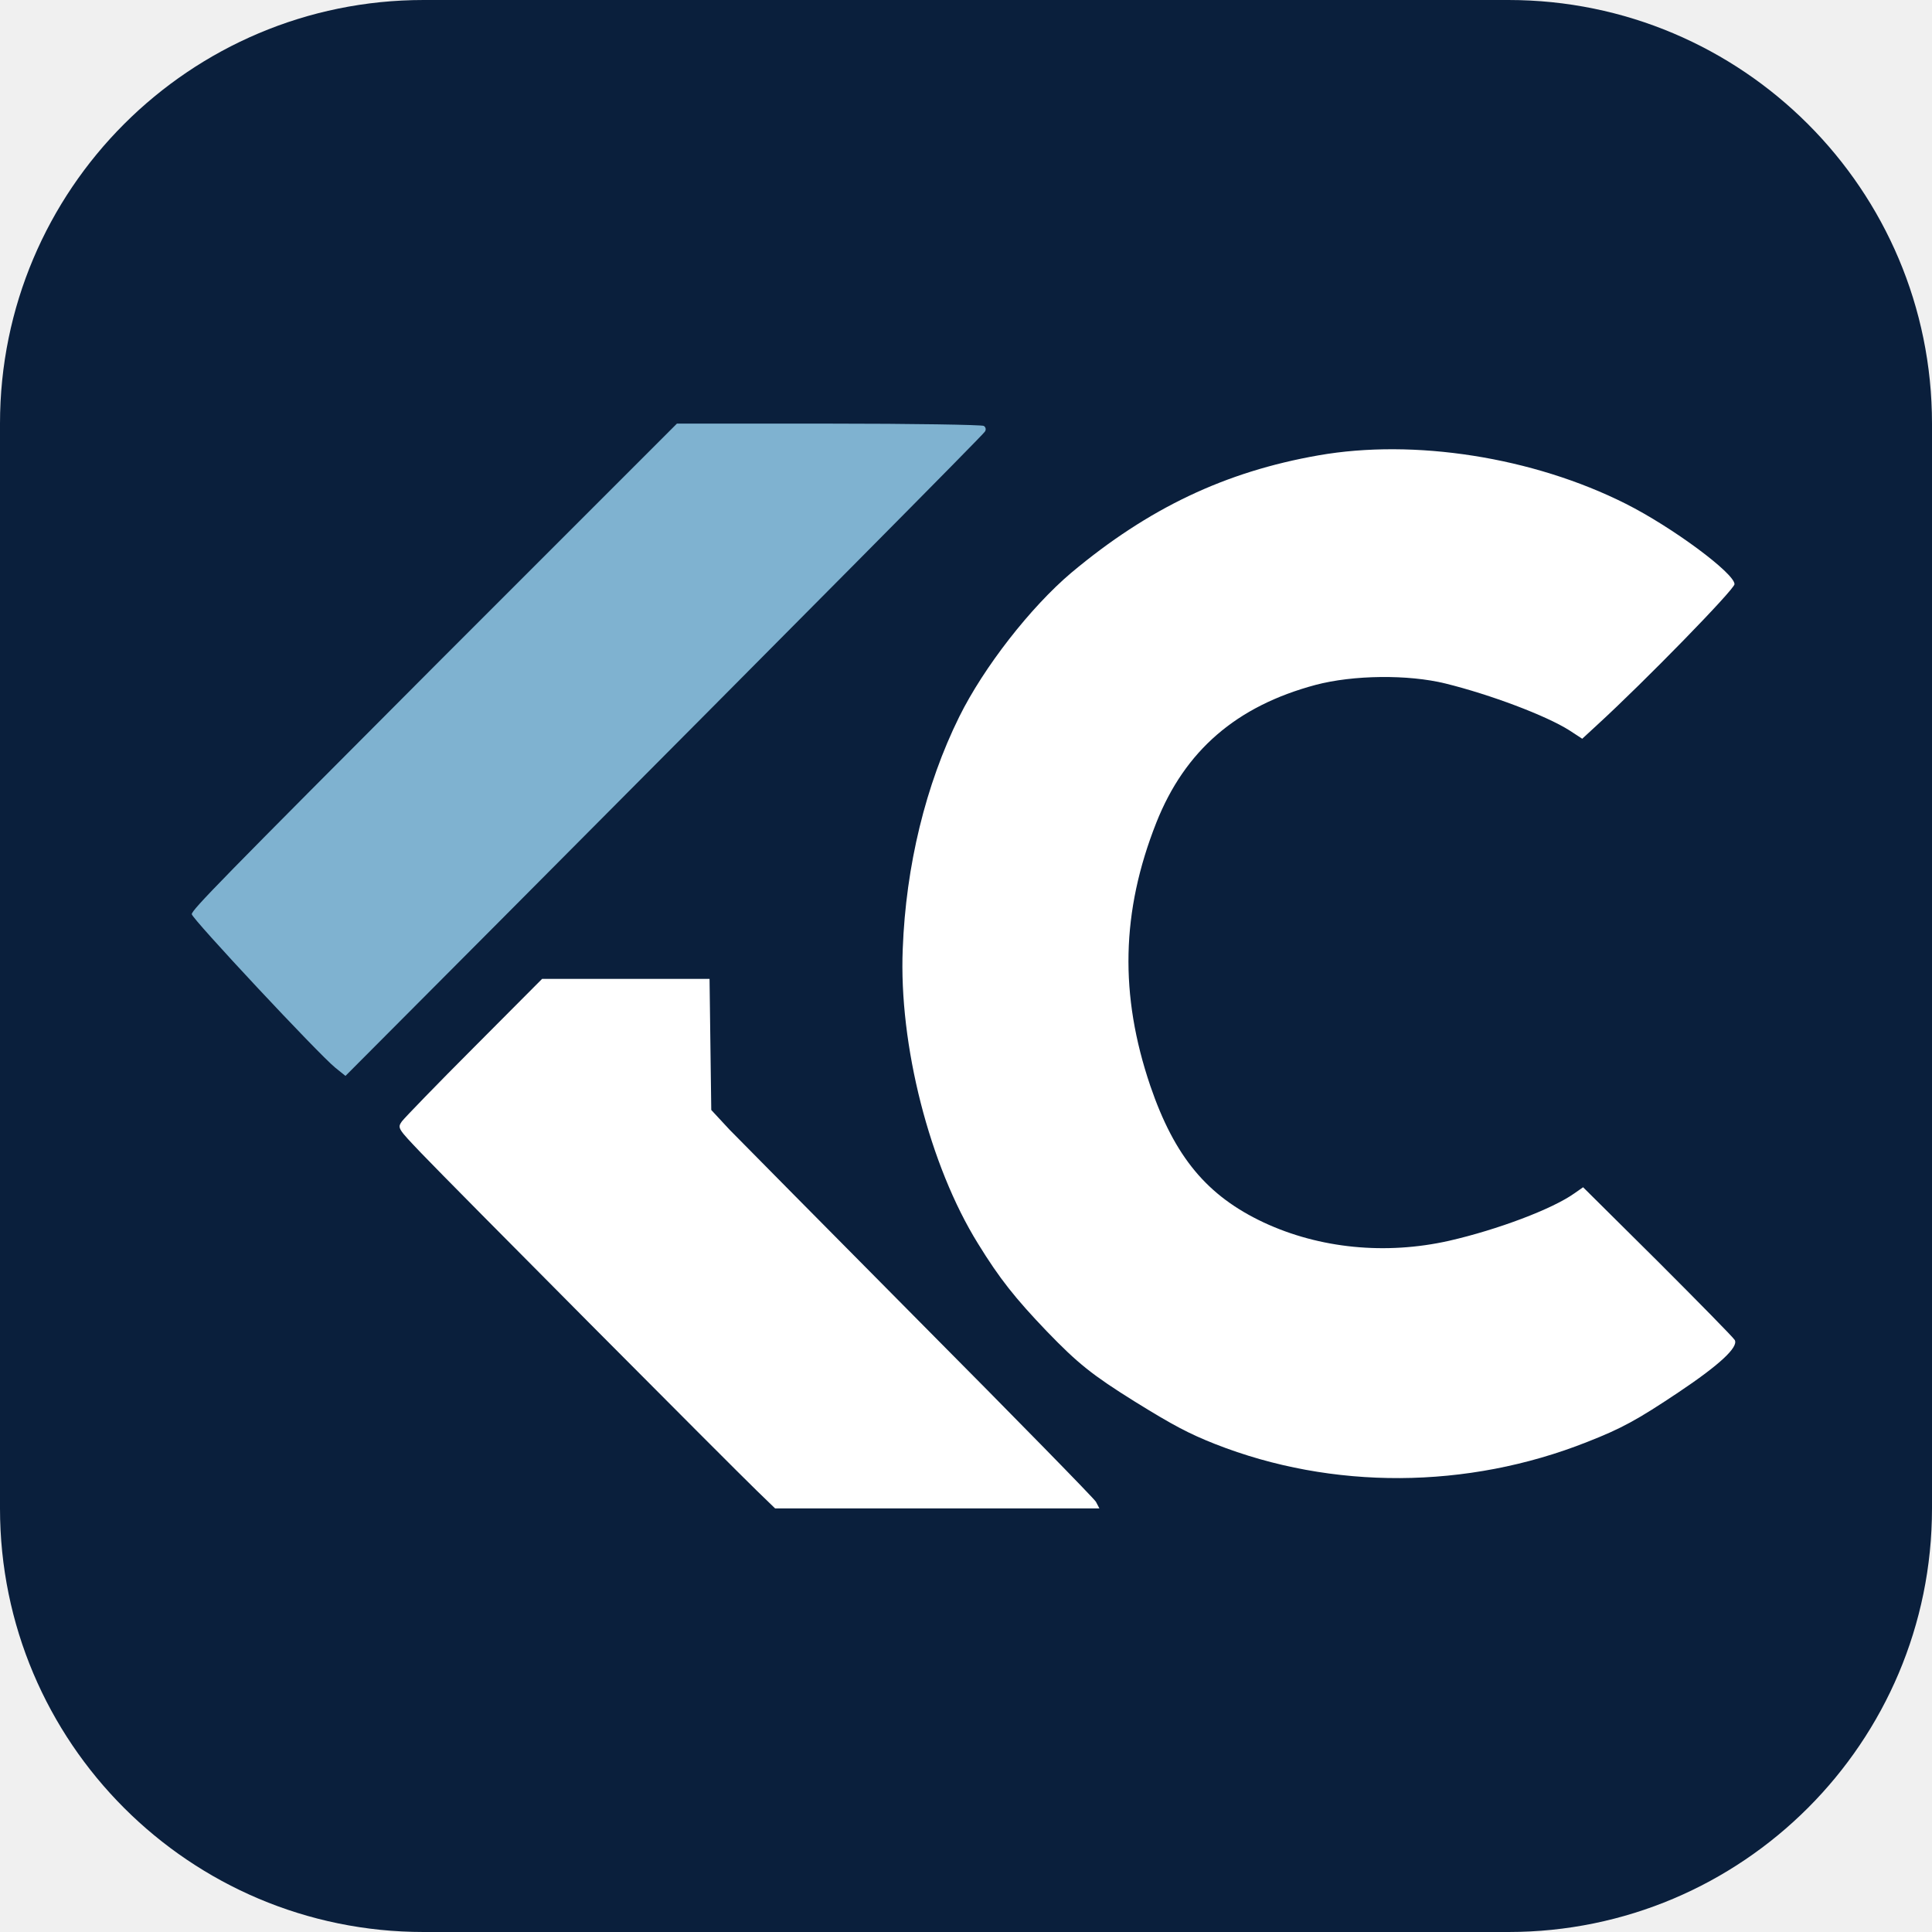
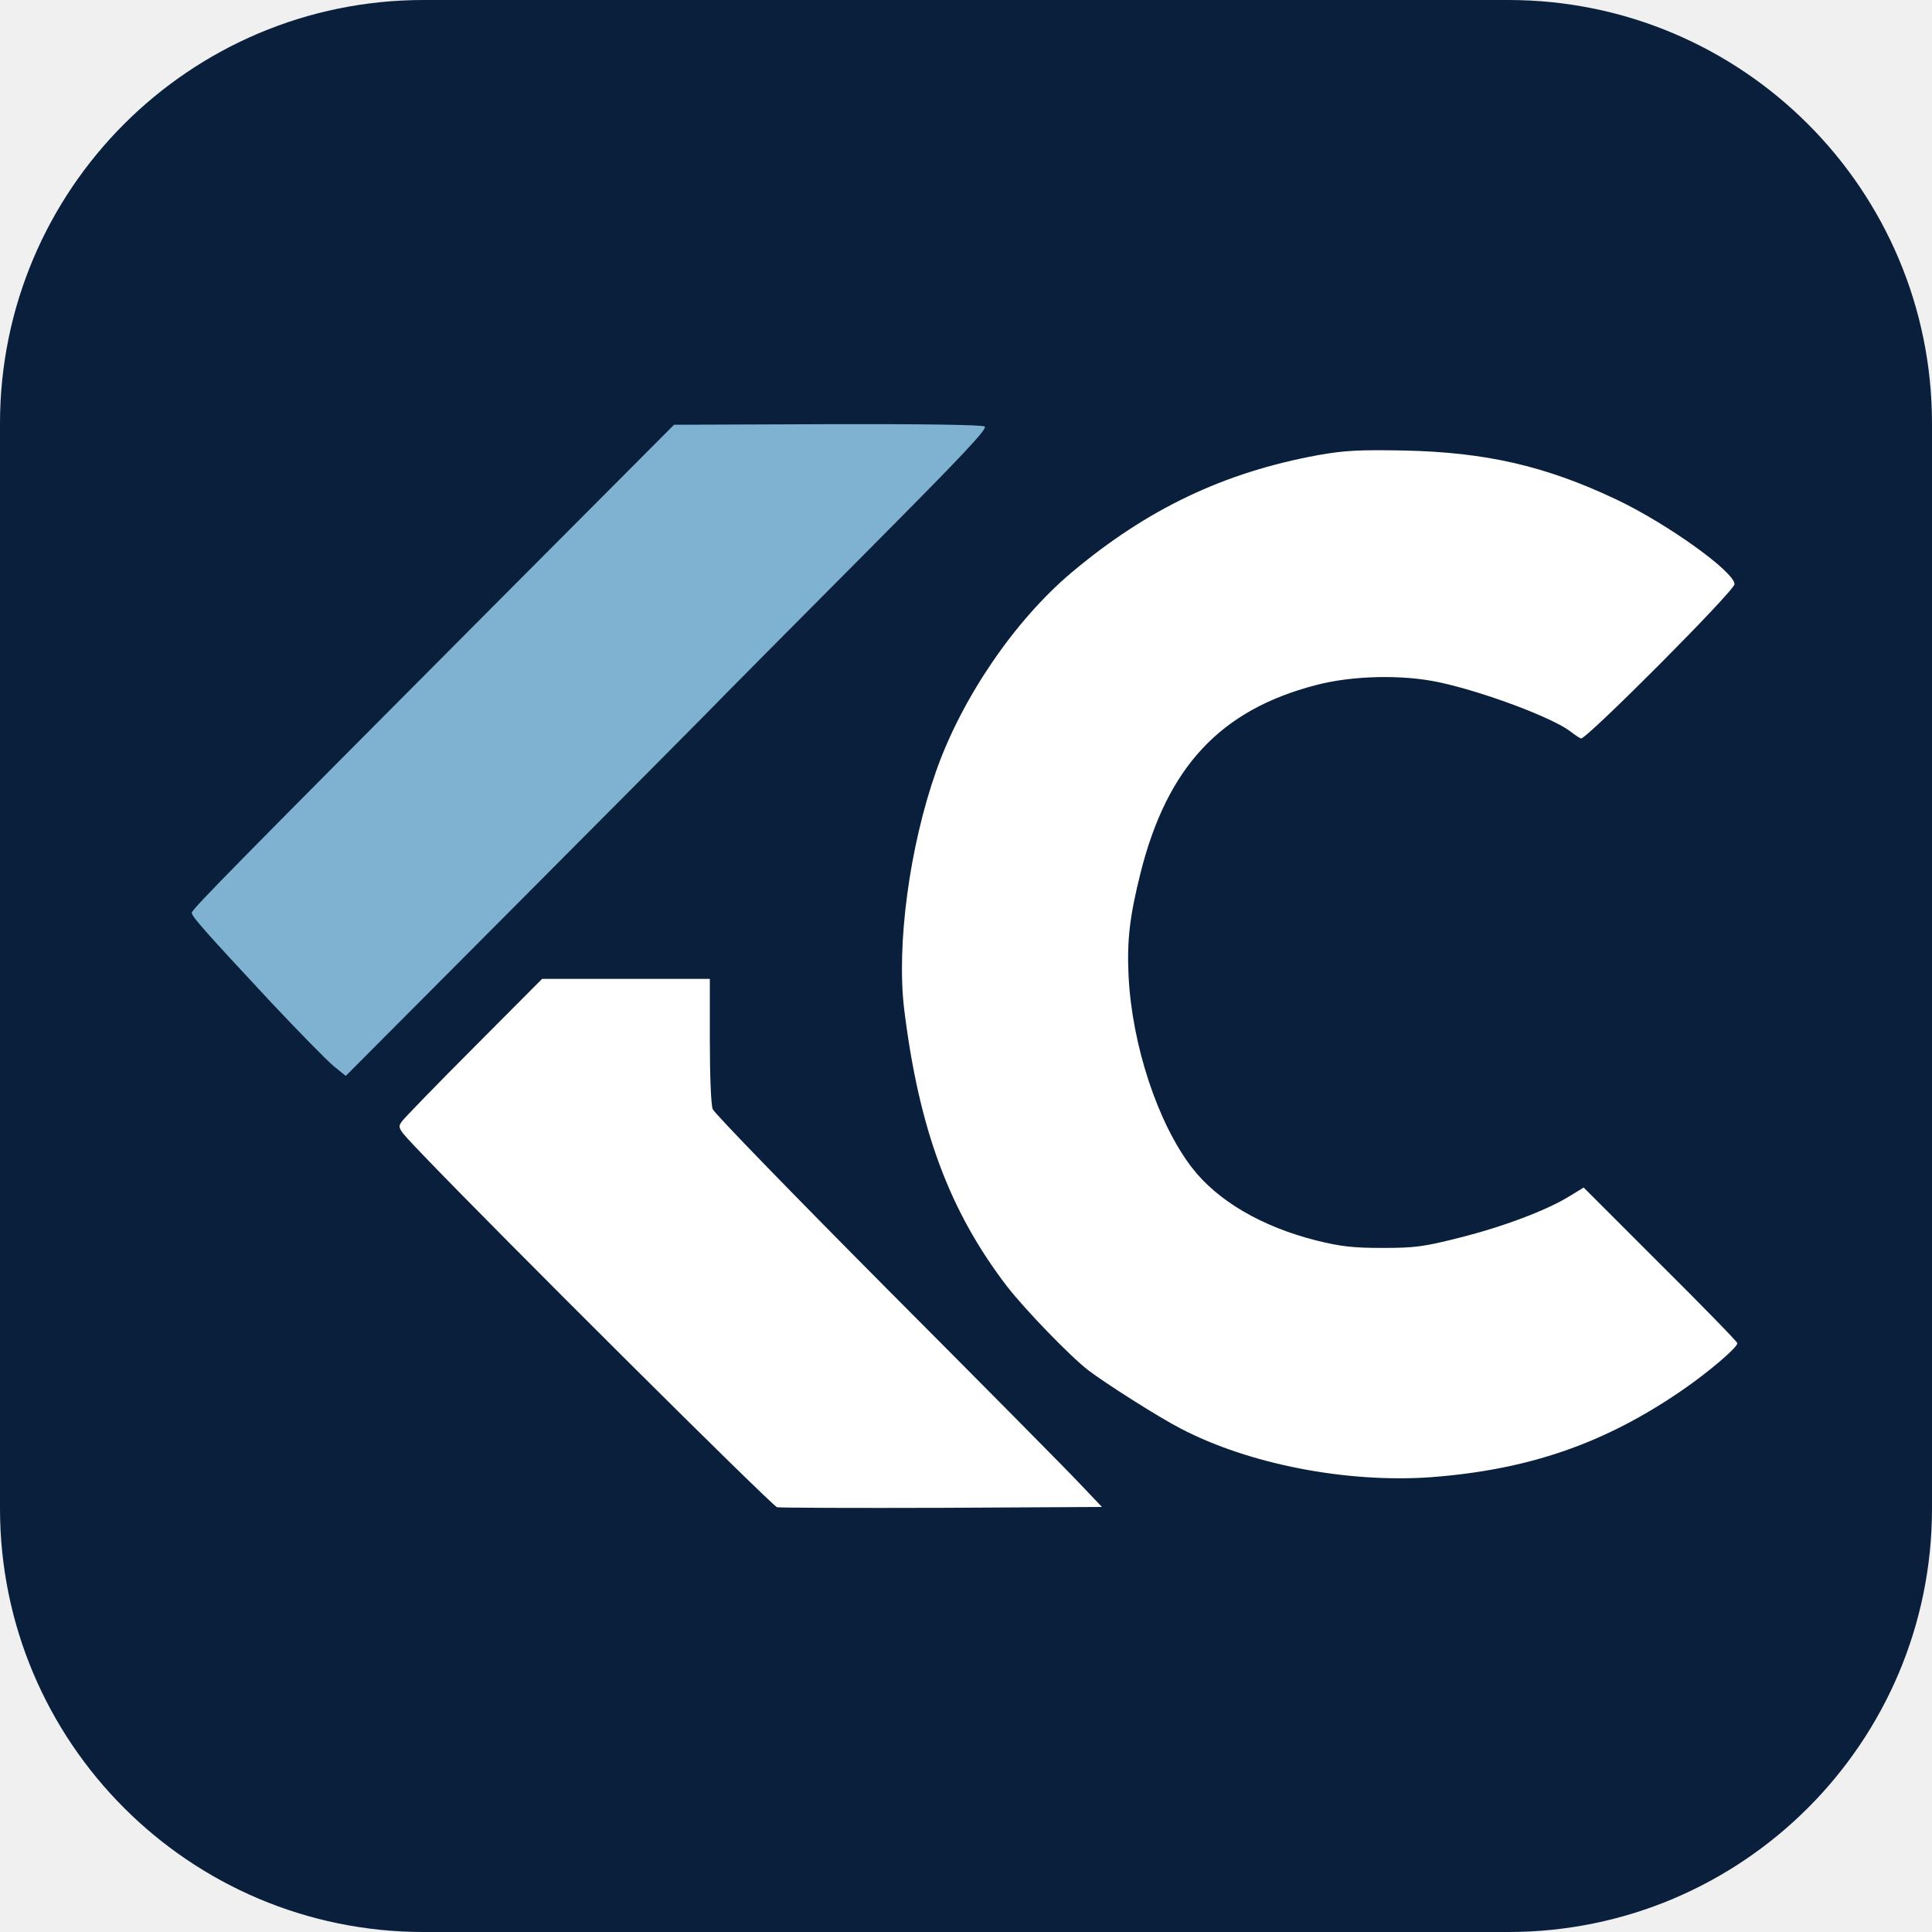
<svg xmlns="http://www.w3.org/2000/svg" width="675" height="675" viewBox="218 15 675 675" role="img" aria-label="K-CARE">
  <rect x="218" y="15" width="675" height="675" rx="148" fill="#0A1F3C" />
  <g transform="translate(0,712) scale(0.1,-0.1)">
-     <path fill="#FFFFFF" d="M6786 5379 c-325 -57 -593 -184 -863 -410 -142 -120 -306 -330 -392 -504 -117 -237 -186 -520 -197 -810 -14 -335 94 -758 263 -1030 75 -122 130 -191 240 -306 109 -113 159 -153 308 -246 134 -83 189 -112 280 -148 409 -161 881 -159 1300 7 120 47 175 77 320 174 142 95 209 157 196 182 -5 9 -127 133 -270 276 l-260 258 -30 -21 c-77 -55 -268 -127 -438 -166 -222 -50 -453 -27 -648 64 -198 93 -311 229 -396 477 -108 318 -102 609 21 920 100 252 280 407 556 481 132 35 324 37 454 5 158 -39 351 -112 432 -163 l46 -30 52 48 c165 151 480 474 480 492 0 38 -217 199 -380 281 -324 163 -739 228 -1074 169 z M3837 3312 c-130 -130 -244 -248 -253 -260 -16 -23 -14 -25 67 -110 105 -110 1086 -1096 1173 -1180 l64 -62 566 0 567 0 -12 23 c-7 12 -283 294 -614 627 -330 333 -630 636 -666 673 l-64 69 -3 229 -3 229 -292 0 -293 0 -237 -238 z" />
-     <path fill="#7FB2D0" d="M3723 4668 c-771 -773 -873 -877 -873 -892 0 -15 442 -488 501 -536 l36 -29 545 547 c1059 1064 1682 1692 1689 1704 5 7 3 16 -4 20 -7 4 -251 8 -542 8 l-530 0 -822 -822 z" />
+     <path fill="#FFFFFF" d="M6786 5380 c-329 -60 -598 -188 -863 -411 -198 -167 -382 -437 -472 -692 -94 -267 -139 -608 -112 -833 52 -421 158 -705 359 -968 63 -81 221 -245 285 -294 59 -45 246 -164 322 -203 239 -125 581 -191 875 -170 341 26 605 117 876 303 92 63 194 150 194 165 0 5 -121 129 -269 276 l-268 268 -49 -30 c-79 -49 -232 -107 -384 -145 -126 -32 -157 -36 -270 -36 -103 0 -146 5 -231 26 -190 48 -345 138 -435 255 -119 155 -209 427 -221 669 -6 126 4 209 42 361 93 369 278 568 611 655 127 34 305 38 433 10 154 -33 394 -123 457 -171 18 -14 35 -25 38 -25 22 0 536 516 536 539 0 43 -234 211 -413 296 -247 117 -456 165 -742 171 -157 3 -209 0 -299 -16 z M3837 3312 c-130 -130 -244 -248 -253 -260 -16 -23 -14 -25 67 -110 259 -271 1226 -1233 1244 -1238 11 -2 271 -3 578 -2 l557 3 -78 82 c-43 46 -347 353 -675 682 -328 330 -601 611 -607 626 -6 15 -10 120 -10 241 l0 214 -293 0 -293 0 -237 -238 z" />
+     <path fill="#7FB2D0" d="M3967 4916 c-953 -957 -1117 -1123 -1117 -1135 0 -13 45 -64 278 -314 97 -103 195 -203 218 -222 l42 -34 550 552 c303 304 614 617 693 697 78 80 336 340 573 578 341 343 428 435 416 442 -9 6 -227 9 -550 8 l-535 -2 -568 -570 z" />
  </g>
</svg>
